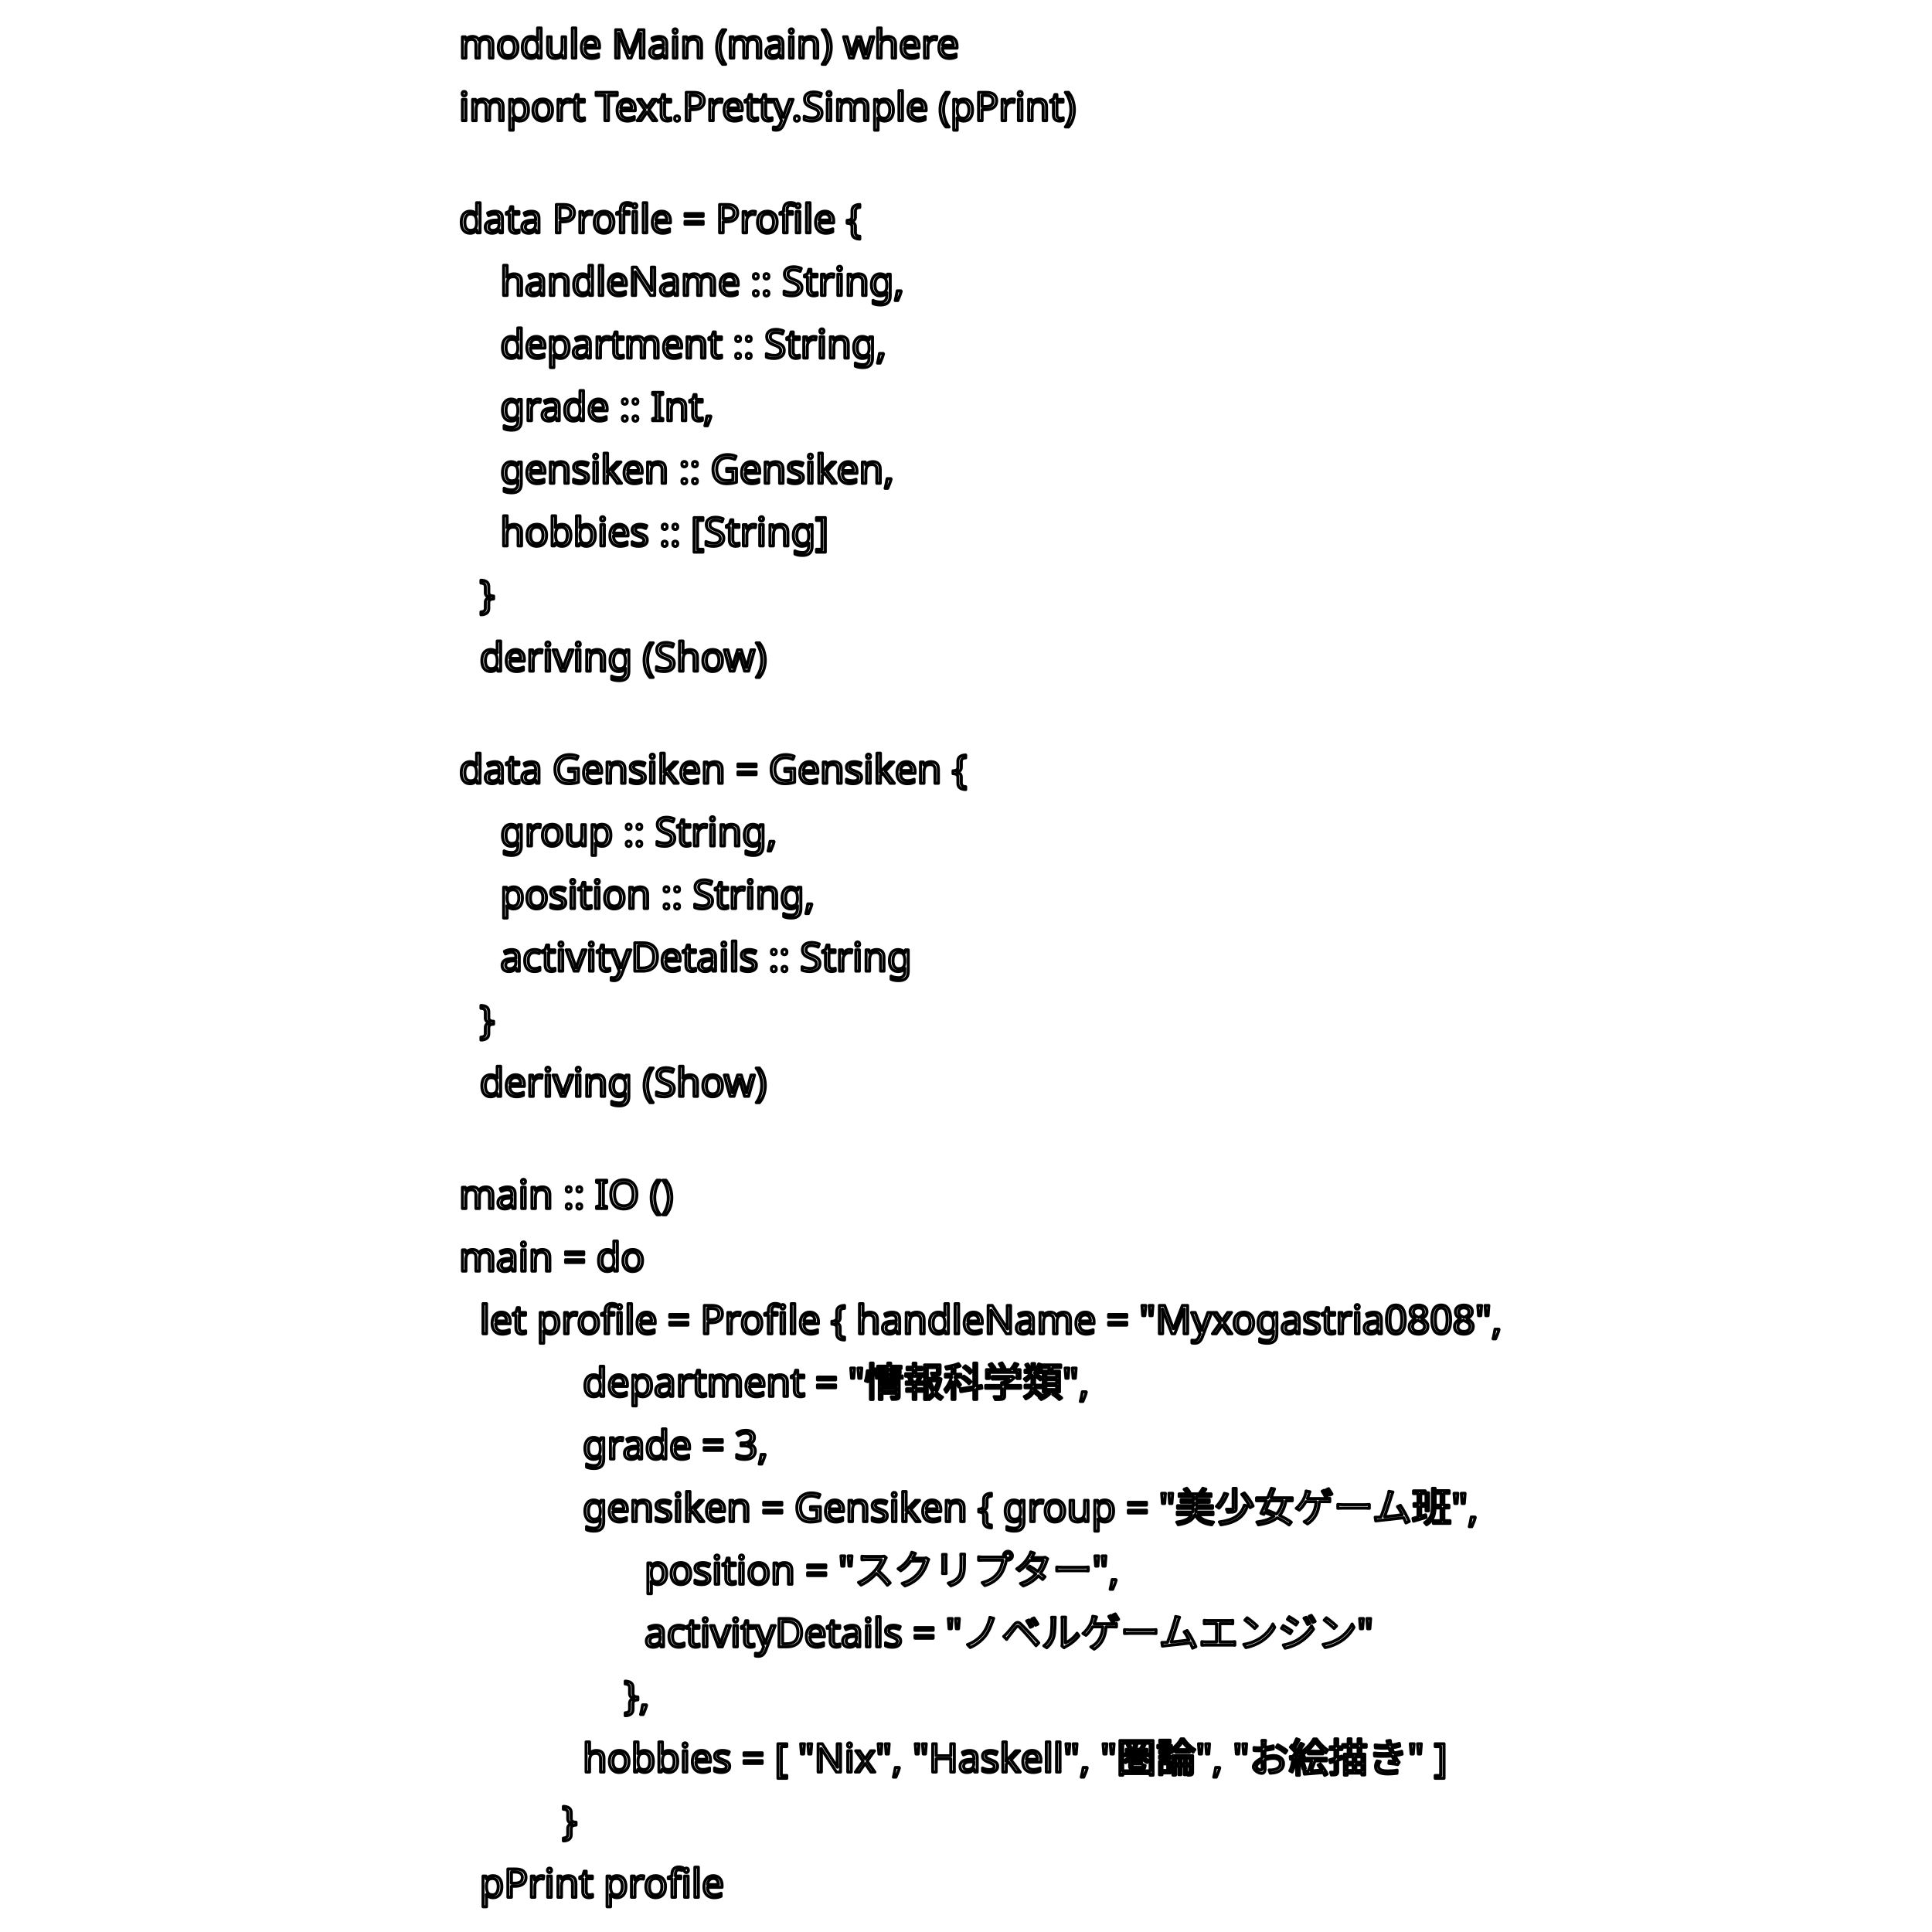
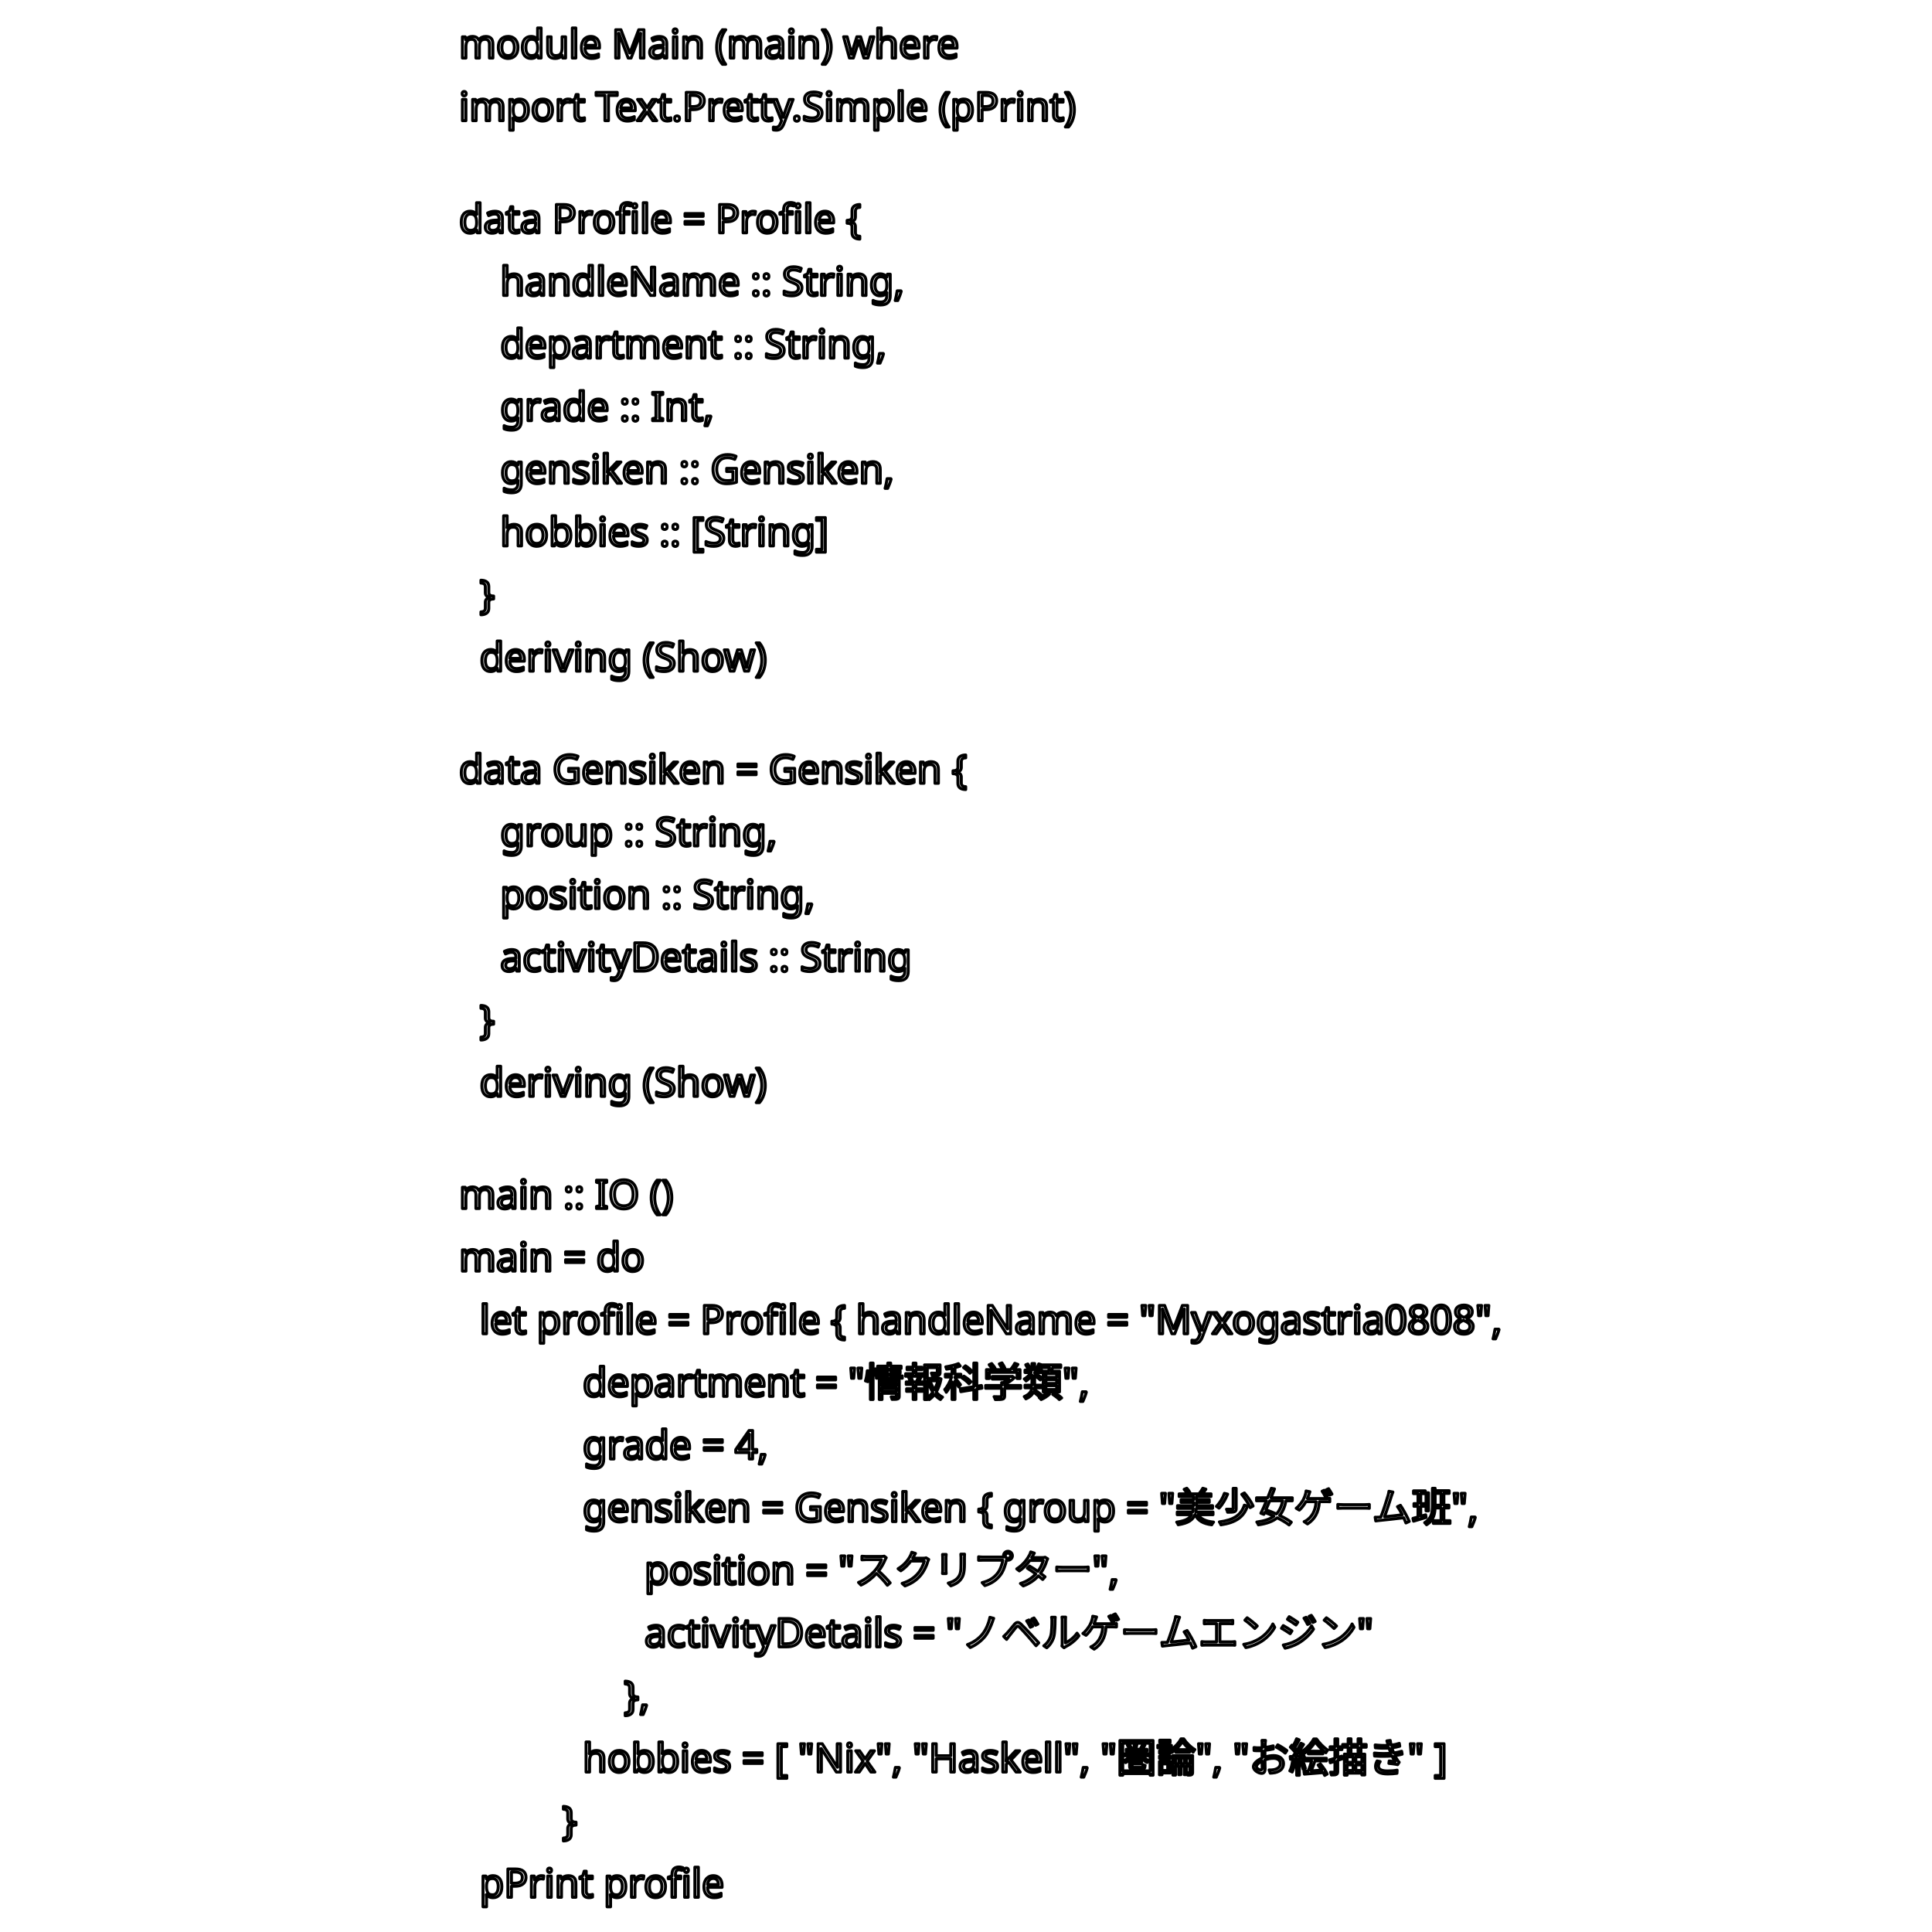
<svg xmlns="http://www.w3.org/2000/svg" width="800" height="800" viewBox="0 0 800 800" version="1.1" id="svg1">
  <defs id="defs1" />
  <g id="layer1">
    <text xml:space="preserve" style="font-style:normal;font-variant:normal;font-weight:normal;font-stretch:normal;font-size:16.411px;font-family:'Noto Sans Javanese';-inkscape-font-specification:'Noto Sans Javanese';writing-mode:lr-tb;direction:ltr;fill:none;stroke:#000000;stroke-width:1.231;stroke-linecap:round;stroke-linejoin:round;paint-order:markers fill stroke" x="190.085" y="24.04" id="text78">
-       <tspan x="190.085" y="24.04" id="tspan108" style="font-style:normal;font-variant:normal;font-weight:normal;font-stretch:normal;font-family:'Noto Sans Javanese';-inkscape-font-specification:'Noto Sans Javanese';stroke-width:1.231">module Main (main) where</tspan>
+       <tspan x="190.085" y="24.04" style="font-style:normal;font-variant:normal;font-weight:normal;font-stretch:normal;font-family:'Noto Sans Javanese';-inkscape-font-specification:'Noto Sans Javanese';stroke-width:1.231" id="tspan59">module Main (main) where</tspan>
      <tspan x="190.085" y="49.967" style="font-style:normal;font-variant:normal;font-weight:normal;font-stretch:normal;font-family:'Noto Sans Javanese';-inkscape-font-specification:'Noto Sans Javanese';stroke-width:1.231" id="tspan30">import Text.Pretty.Simple (pPrint)</tspan>
      <tspan x="190.085" y="70.481" style="font-style:normal;font-variant:normal;font-weight:normal;font-stretch:normal;font-family:'Noto Sans Javanese';-inkscape-font-specification:'Noto Sans Javanese';stroke-width:1.231" id="tspan31" />
      <tspan x="190.085" y="96.409" style="font-style:normal;font-variant:normal;font-weight:normal;font-stretch:normal;font-family:'Noto Sans Javanese';-inkscape-font-specification:'Noto Sans Javanese';stroke-width:1.231" id="tspan32">data Profile = Profile {</tspan>
      <tspan x="190.085" y="122.336" style="font-style:normal;font-variant:normal;font-weight:normal;font-stretch:normal;font-family:'Noto Sans Javanese';-inkscape-font-specification:'Noto Sans Javanese';stroke-width:1.231" id="tspan33">    handleName :: String,</tspan>
      <tspan x="190.085" y="148.264" style="font-style:normal;font-variant:normal;font-weight:normal;font-stretch:normal;font-family:'Noto Sans Javanese';-inkscape-font-specification:'Noto Sans Javanese';stroke-width:1.231" id="tspan34">    department :: String,</tspan>
      <tspan x="190.085" y="174.192" style="font-style:normal;font-variant:normal;font-weight:normal;font-stretch:normal;font-family:'Noto Sans Javanese';-inkscape-font-specification:'Noto Sans Javanese';stroke-width:1.231" id="tspan35">    grade :: Int,</tspan>
      <tspan x="190.085" y="200.119" style="font-style:normal;font-variant:normal;font-weight:normal;font-stretch:normal;font-family:'Noto Sans Javanese';-inkscape-font-specification:'Noto Sans Javanese';stroke-width:1.231" id="tspan36">    gensiken :: Gensiken,</tspan>
      <tspan x="190.085" y="226.047" style="font-style:normal;font-variant:normal;font-weight:normal;font-stretch:normal;font-family:'Noto Sans Javanese';-inkscape-font-specification:'Noto Sans Javanese';stroke-width:1.231" id="tspan37">    hobbies :: [String]</tspan>
      <tspan x="190.085" y="251.974" style="font-style:normal;font-variant:normal;font-weight:normal;font-stretch:normal;font-family:'Noto Sans Javanese';-inkscape-font-specification:'Noto Sans Javanese';stroke-width:1.231" id="tspan38">  }</tspan>
      <tspan x="190.085" y="277.902" style="font-style:normal;font-variant:normal;font-weight:normal;font-stretch:normal;font-family:'Noto Sans Javanese';-inkscape-font-specification:'Noto Sans Javanese';stroke-width:1.231" id="tspan39">  deriving (Show)</tspan>
      <tspan x="190.085" y="298.416" style="font-style:normal;font-variant:normal;font-weight:normal;font-stretch:normal;font-family:'Noto Sans Javanese';-inkscape-font-specification:'Noto Sans Javanese';stroke-width:1.231" id="tspan40" />
      <tspan x="190.085" y="324.343" style="font-style:normal;font-variant:normal;font-weight:normal;font-stretch:normal;font-family:'Noto Sans Javanese';-inkscape-font-specification:'Noto Sans Javanese';stroke-width:1.231" id="tspan41">data Gensiken = Gensiken {</tspan>
      <tspan x="190.085" y="350.271" style="font-style:normal;font-variant:normal;font-weight:normal;font-stretch:normal;font-family:'Noto Sans Javanese';-inkscape-font-specification:'Noto Sans Javanese';stroke-width:1.231" id="tspan42">    group :: String,</tspan>
      <tspan x="190.085" y="376.198" style="font-style:normal;font-variant:normal;font-weight:normal;font-stretch:normal;font-family:'Noto Sans Javanese';-inkscape-font-specification:'Noto Sans Javanese';stroke-width:1.231" id="tspan43">    position :: String,</tspan>
      <tspan x="190.085" y="402.126" style="font-style:normal;font-variant:normal;font-weight:normal;font-stretch:normal;font-family:'Noto Sans Javanese';-inkscape-font-specification:'Noto Sans Javanese';stroke-width:1.231" id="tspan44">    activityDetails :: String</tspan>
      <tspan x="190.085" y="428.054" style="font-style:normal;font-variant:normal;font-weight:normal;font-stretch:normal;font-family:'Noto Sans Javanese';-inkscape-font-specification:'Noto Sans Javanese';stroke-width:1.231" id="tspan45">  }</tspan>
      <tspan x="190.085" y="453.981" style="font-style:normal;font-variant:normal;font-weight:normal;font-stretch:normal;font-family:'Noto Sans Javanese';-inkscape-font-specification:'Noto Sans Javanese';stroke-width:1.231" id="tspan46">  deriving (Show)</tspan>
      <tspan x="190.085" y="474.495" style="font-style:normal;font-variant:normal;font-weight:normal;font-stretch:normal;font-family:'Noto Sans Javanese';-inkscape-font-specification:'Noto Sans Javanese';stroke-width:1.231" id="tspan47" />
      <tspan x="190.085" y="500.422" style="font-style:normal;font-variant:normal;font-weight:normal;font-stretch:normal;font-family:'Noto Sans Javanese';-inkscape-font-specification:'Noto Sans Javanese';stroke-width:1.231" id="tspan48">main :: IO ()</tspan>
      <tspan x="190.085" y="526.35" style="font-style:normal;font-variant:normal;font-weight:normal;font-stretch:normal;font-family:'Noto Sans Javanese';-inkscape-font-specification:'Noto Sans Javanese';stroke-width:1.231" id="tspan49">main = do</tspan>
      <tspan x="190.085" y="552.278" style="font-style:normal;font-variant:normal;font-weight:normal;font-stretch:normal;font-family:'Noto Sans Javanese';-inkscape-font-specification:'Noto Sans Javanese';stroke-width:1.231" id="tspan50">  let profile = Profile { handleName = "Myxogastria0808",</tspan>
      <tspan x="190.085" y="578.205" style="font-style:normal;font-variant:normal;font-weight:normal;font-stretch:normal;font-family:'Noto Sans Javanese';-inkscape-font-specification:'Noto Sans Javanese';stroke-width:1.231" id="tspan51">            department = "情報科学類",</tspan>
-       <tspan x="190.085" y="604.133" style="font-style:normal;font-variant:normal;font-weight:normal;font-stretch:normal;font-family:'Noto Sans Javanese';-inkscape-font-specification:'Noto Sans Javanese';stroke-width:1.231" id="tspan52">            grade = 3,</tspan>
+       <tspan x="190.085" y="604.133" style="font-style:normal;font-variant:normal;font-weight:normal;font-stretch:normal;font-family:'Noto Sans Javanese';-inkscape-font-specification:'Noto Sans Javanese';stroke-width:1.231" id="tspan52">            grade = 4,</tspan>
      <tspan x="190.085" y="630.061" style="font-style:normal;font-variant:normal;font-weight:normal;font-stretch:normal;font-family:'Noto Sans Javanese';-inkscape-font-specification:'Noto Sans Javanese';stroke-width:1.231" id="tspan53">            gensiken = Gensiken { group = "美少女ゲーム班",</tspan>
      <tspan x="190.085" y="655.988" style="font-style:normal;font-variant:normal;font-weight:normal;font-stretch:normal;font-family:'Noto Sans Javanese';-inkscape-font-specification:'Noto Sans Javanese';stroke-width:1.231" id="tspan54">                  position = "スクリプター",</tspan>
      <tspan x="190.085" y="681.916" style="font-style:normal;font-variant:normal;font-weight:normal;font-stretch:normal;font-family:'Noto Sans Javanese';-inkscape-font-specification:'Noto Sans Javanese';stroke-width:1.231" id="tspan55">                  activityDetails = "ノベルゲームエンジン"</tspan>
      <tspan x="190.085" y="707.843" style="font-style:normal;font-variant:normal;font-weight:normal;font-stretch:normal;font-family:'Noto Sans Javanese';-inkscape-font-specification:'Noto Sans Javanese';stroke-width:1.231" id="tspan56">                },</tspan>
      <tspan x="190.085" y="733.771" style="font-style:normal;font-variant:normal;font-weight:normal;font-stretch:normal;font-family:'Noto Sans Javanese';-inkscape-font-specification:'Noto Sans Javanese';stroke-width:1.231" id="tspan57">            hobbies = [ "Nix", "Haskell", "圏論", "お絵描き" ]</tspan>
      <tspan x="190.085" y="759.699" style="font-style:normal;font-variant:normal;font-weight:normal;font-stretch:normal;font-family:'Noto Sans Javanese';-inkscape-font-specification:'Noto Sans Javanese';stroke-width:1.231" id="tspan58">          }</tspan>
-       <tspan x="190.085" y="785.626" style="font-style:normal;font-variant:normal;font-weight:normal;font-stretch:normal;font-family:'Noto Sans Javanese';-inkscape-font-specification:'Noto Sans Javanese';stroke-width:1.231" id="tspan59">  pPrint profile</tspan>
-       <tspan x="190.085" y="806.14" style="font-style:normal;font-variant:normal;font-weight:normal;font-stretch:normal;font-family:'Noto Sans Javanese';-inkscape-font-specification:'Noto Sans Javanese';stroke-width:1.231" id="tspan60" />
-       <tspan x="190.085" y="826.653" id="tspan109" style="font-style:normal;font-variant:normal;font-weight:normal;font-stretch:normal;font-family:'Noto Sans Javanese';-inkscape-font-specification:'Noto Sans Javanese';stroke-width:1.231" />
+       <tspan x="190.085" y="785.626" style="font-style:normal;font-variant:normal;font-weight:normal;font-stretch:normal;font-family:'Noto Sans Javanese';-inkscape-font-specification:'Noto Sans Javanese';stroke-width:1.231" id="tspan61">  pPrint profile</tspan>
+       <tspan x="190.085" y="806.14" style="font-style:normal;font-variant:normal;font-weight:normal;font-stretch:normal;font-family:'Noto Sans Javanese';-inkscape-font-specification:'Noto Sans Javanese';stroke-width:1.231" id="tspan62" />
+       <tspan x="190.085" y="826.653" style="font-style:normal;font-variant:normal;font-weight:normal;font-stretch:normal;font-family:'Noto Sans Javanese';-inkscape-font-specification:'Noto Sans Javanese';stroke-width:1.231" id="tspan60" />
+       <tspan x="190.085" y="847.167" id="tspan109" style="font-style:normal;font-variant:normal;font-weight:normal;font-stretch:normal;font-family:'Noto Sans Javanese';-inkscape-font-specification:'Noto Sans Javanese';stroke-width:1.231" />
    </text>
  </g>
</svg>
